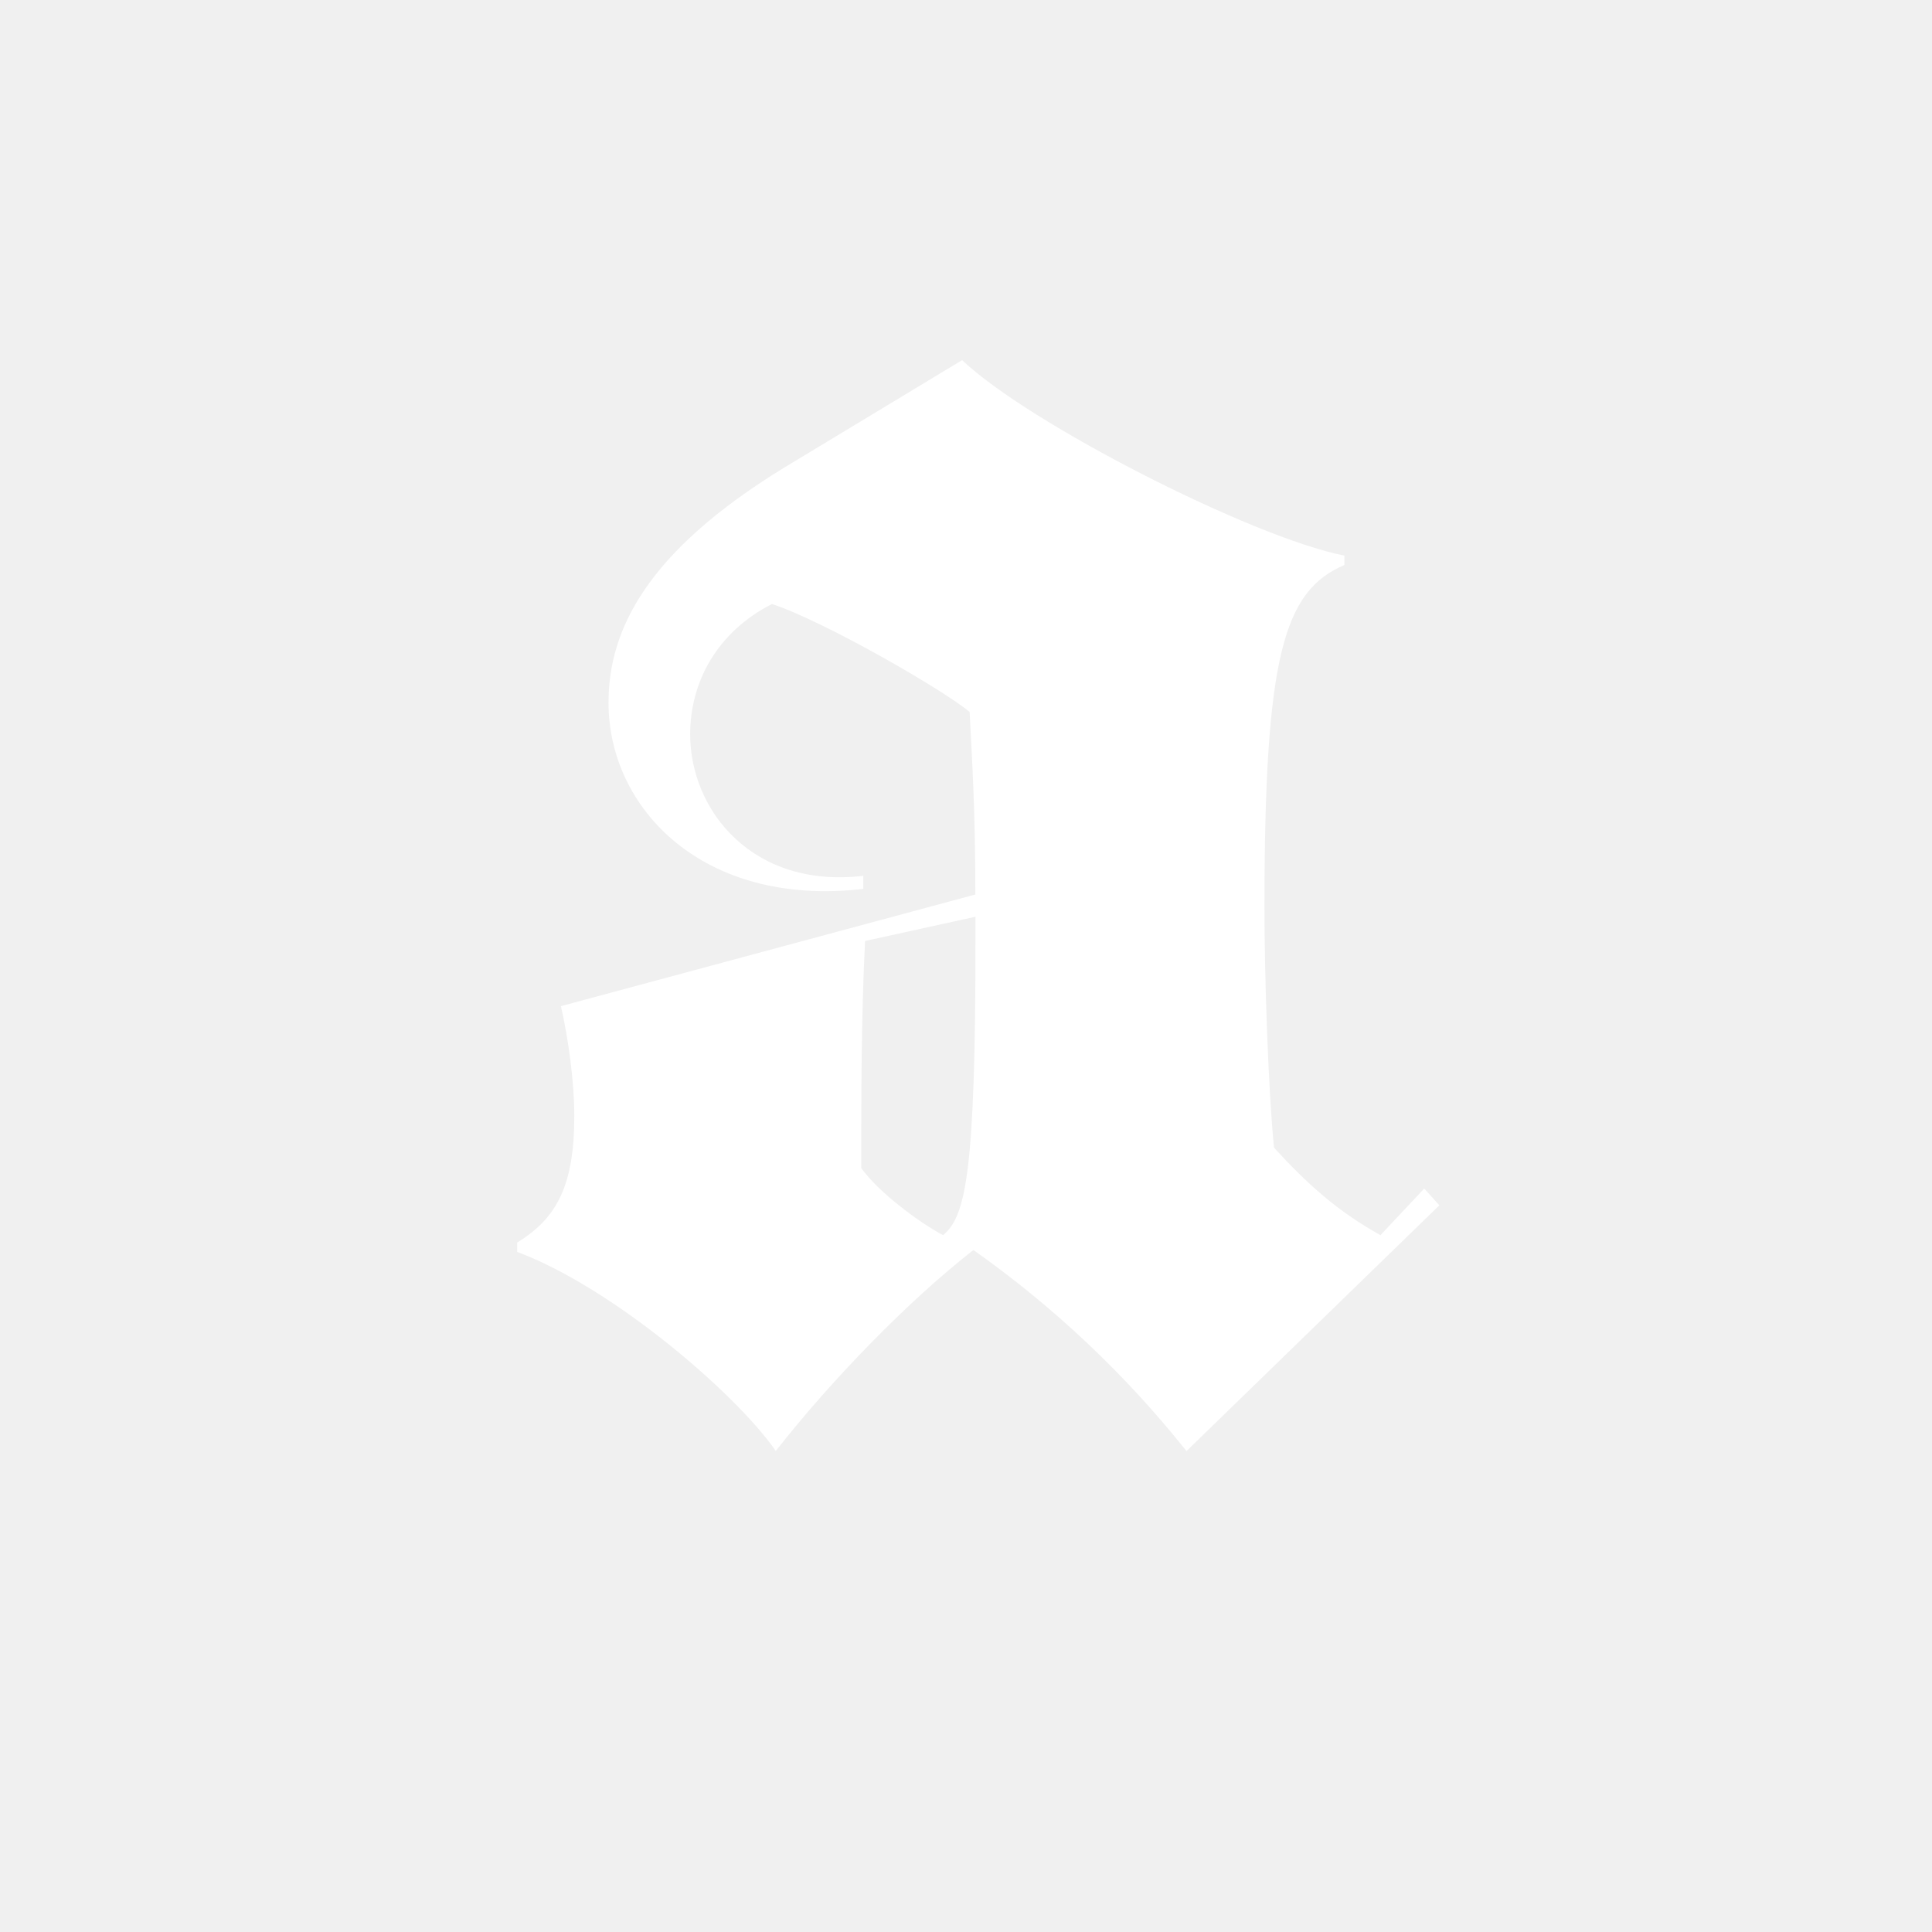
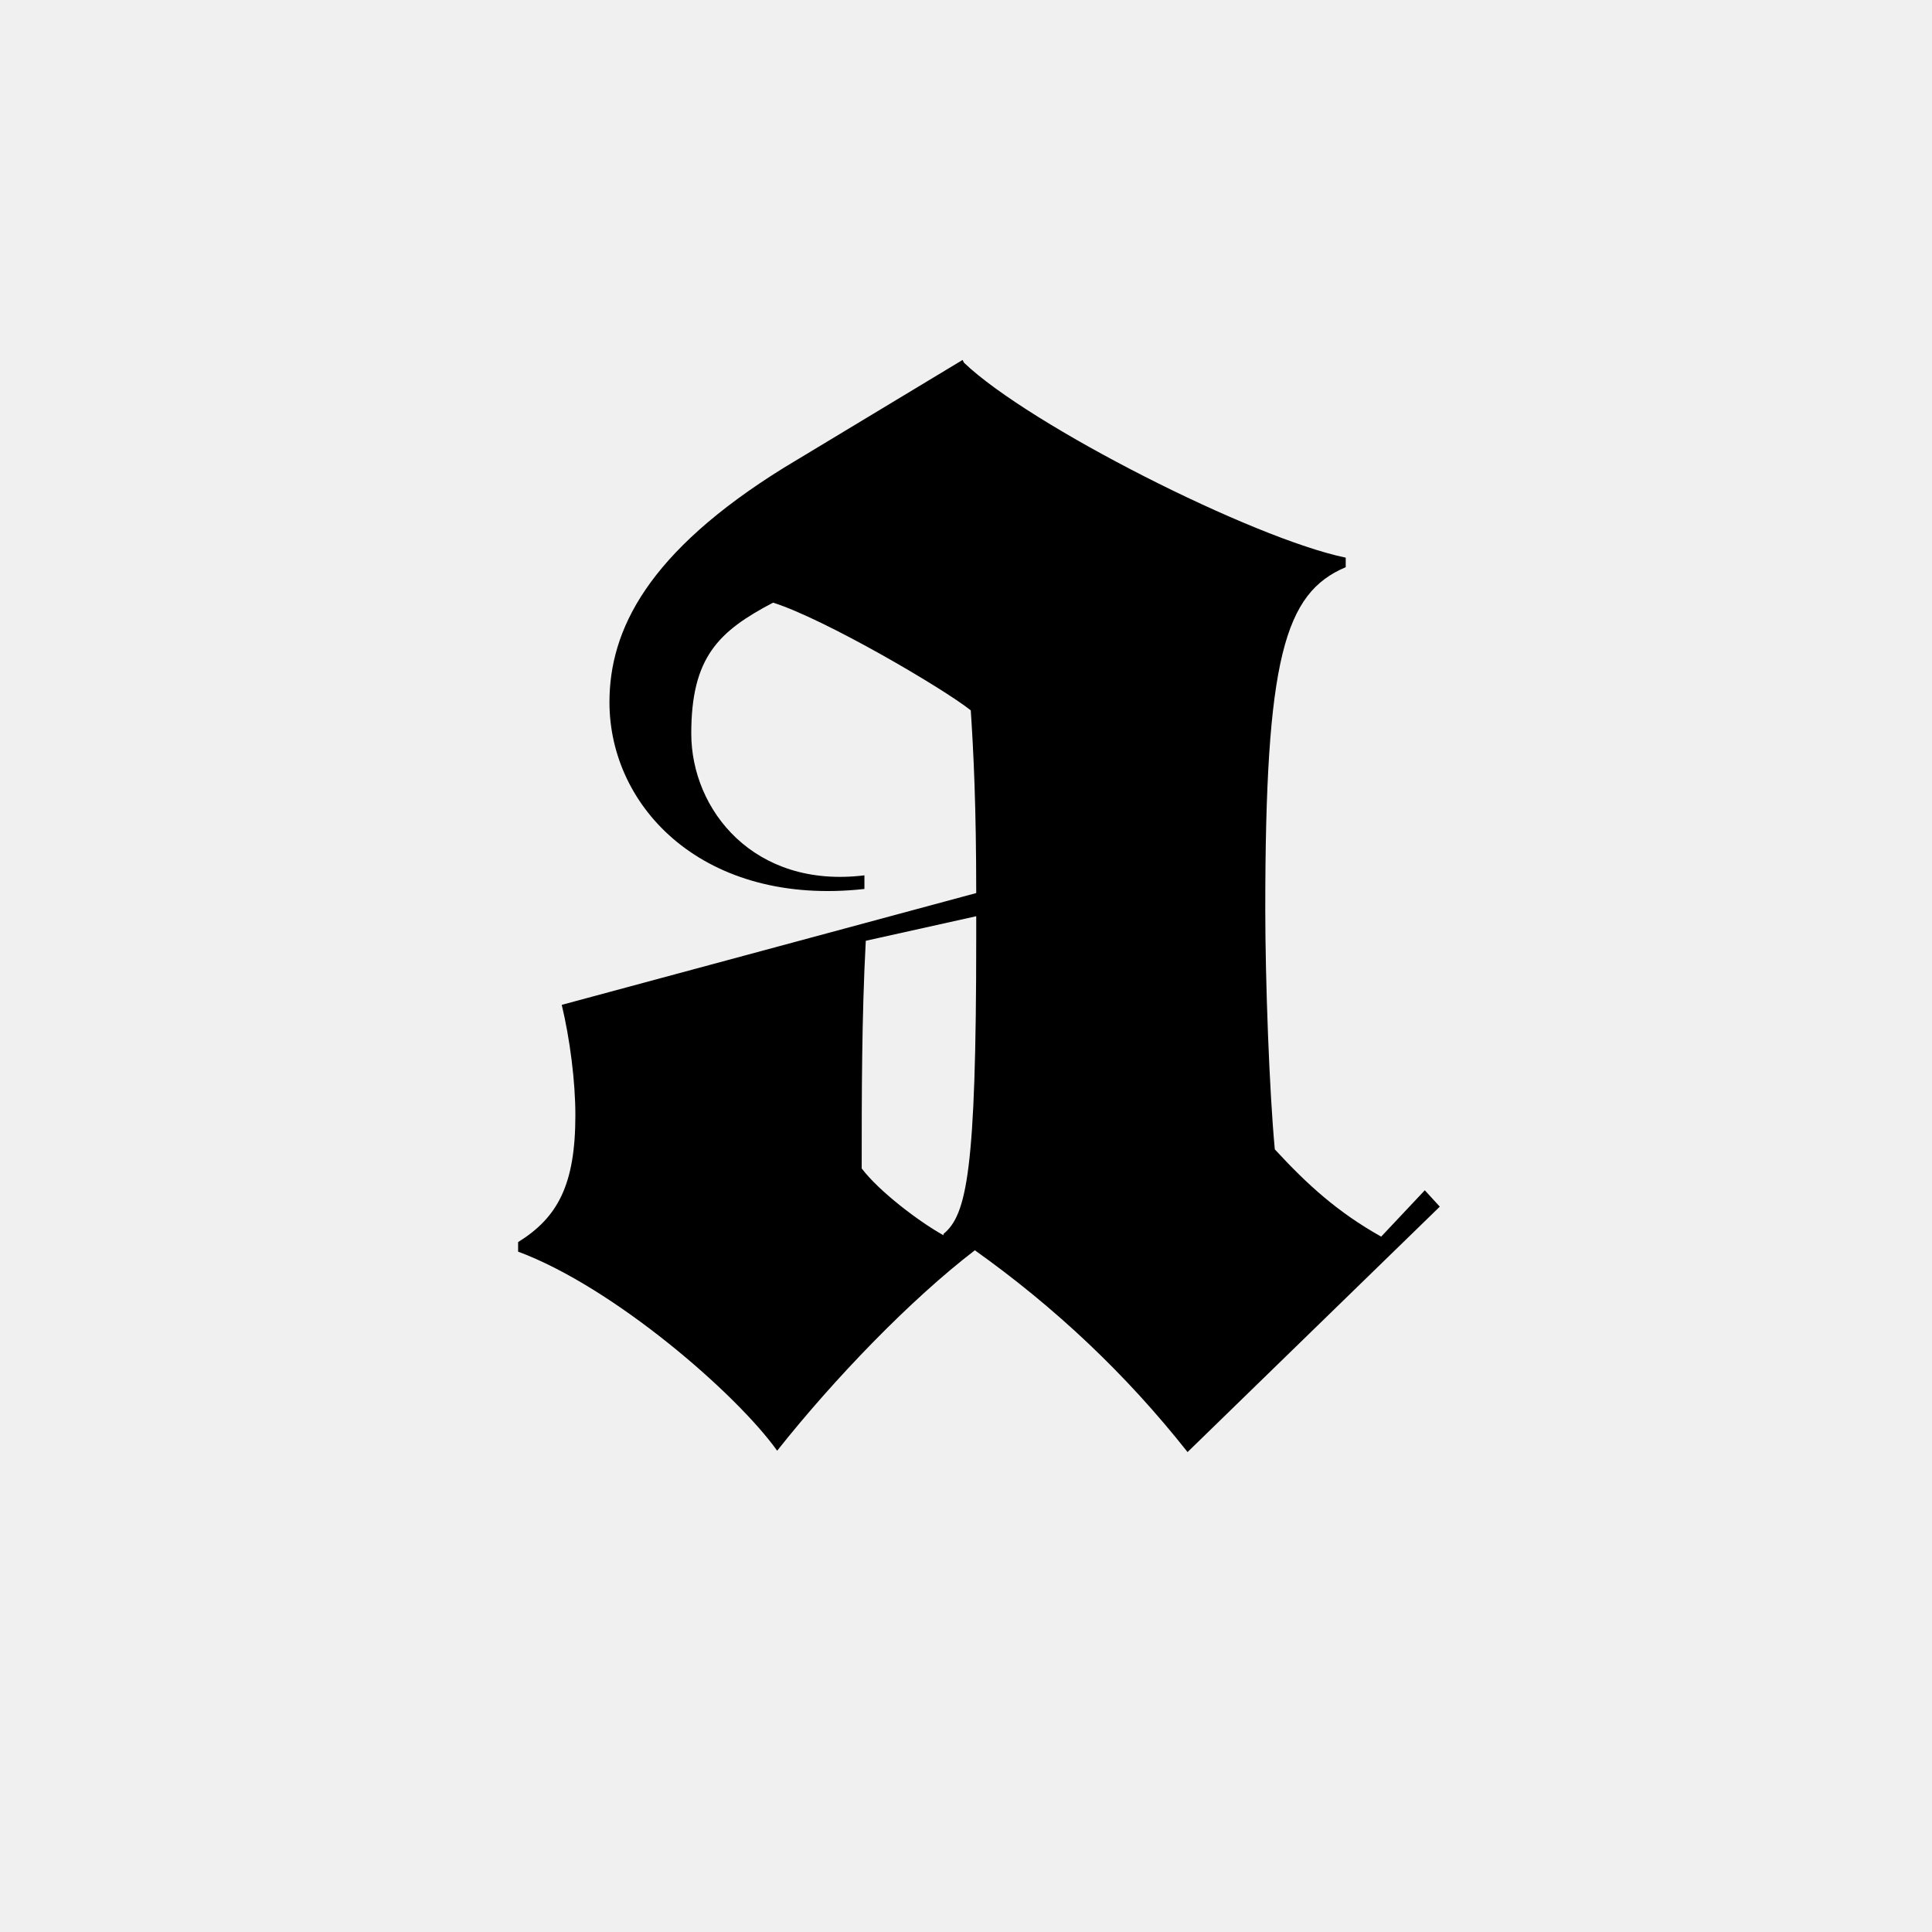
- <svg xmlns="http://www.w3.org/2000/svg" width="141.73px" height="141.73px" x="0px" y="0px" viewBox="0 0 141.73 141.73" enable-background="new 0 0 141.73 141.73">
-   <path fill="#fff" d="m70.58 26.42-13.11 7.92C47.43 40.5 44.64 46.22 44.64 51.55c0 7.79 6.97 15.02 18.69 13.66v-.96c-8.1.96-12.7-4.78-12.7-10.38 0-3.82 1.96-7.5 6-9.56 3.77 1.23 12.55 6.28 14.5 7.92.15 3 .42 6.97.42 13.39l-30.4 8.19c.56 2.46.98 5.6.98 8.06 0 5.05-1.26 7.5-4.19 9.28v.69c6.97 2.59 16.04 10.37 18.97 14.6 4.18-5.32 9.77-11.05 14.5-14.74a76 76 0 0 1 15.63 14.75l18.55-18.03-1.11-1.23-3.21 3.42c-3.21-1.78-5.44-3.83-7.81-6.42-.42-4.24-.7-12.43-.7-17.62 0-18.43 1.4-23.21 5.86-25.12v-.69c-6.84-1.36-23.16-9.7-28.04-14.34m-1.4 64.19c-1.8-.96-4.73-3.15-6-4.92 0-5.33 0-11.06.28-16.66l8.1-1.78v1.64c0 17.07-.7 20.35-2.38 21.72" />
+ <svg xmlns="http://www.w3.org/2000/svg" id="Layer_1" version="1.1" viewBox="0 0 141.7 141.7">
+   <path d="M70.6,26.4l-13.1,7.9c-10,6.2-12.8,11.9-12.8,17.2,0,7.8,7,15,18.7,13.7v-1c-8.1,1-12.7-4.8-12.7-10.4s2-7.5,6-9.6c3.8,1.2,12.5,6.3,14.5,7.9.2,3,.4,7,.4,13.4l-30.4,8.2c.6,2.5,1,5.6,1,8.1,0,5.1-1.3,7.5-4.2,9.3v.7c7,2.6,16,10.4,19,14.6,4.2-5.3,9.8-11.1,14.5-14.7,5.9,4.2,11.1,9.1,15.6,14.8l18.5-18-1.1-1.2-3.2,3.4c-3.2-1.8-5.4-3.8-7.8-6.4-.4-4.2-.7-12.4-.7-17.6,0-18.4,1.4-23.2,5.9-25.1v-.7c-6.8-1.4-23.2-9.7-28-14.3M69.2,90.6c-1.8-1-4.7-3.2-6-4.9,0-5.3,0-11.1.3-16.7l8.1-1.8v1.6c0,17.1-.7,20.3-2.4,21.7" />
</svg>
